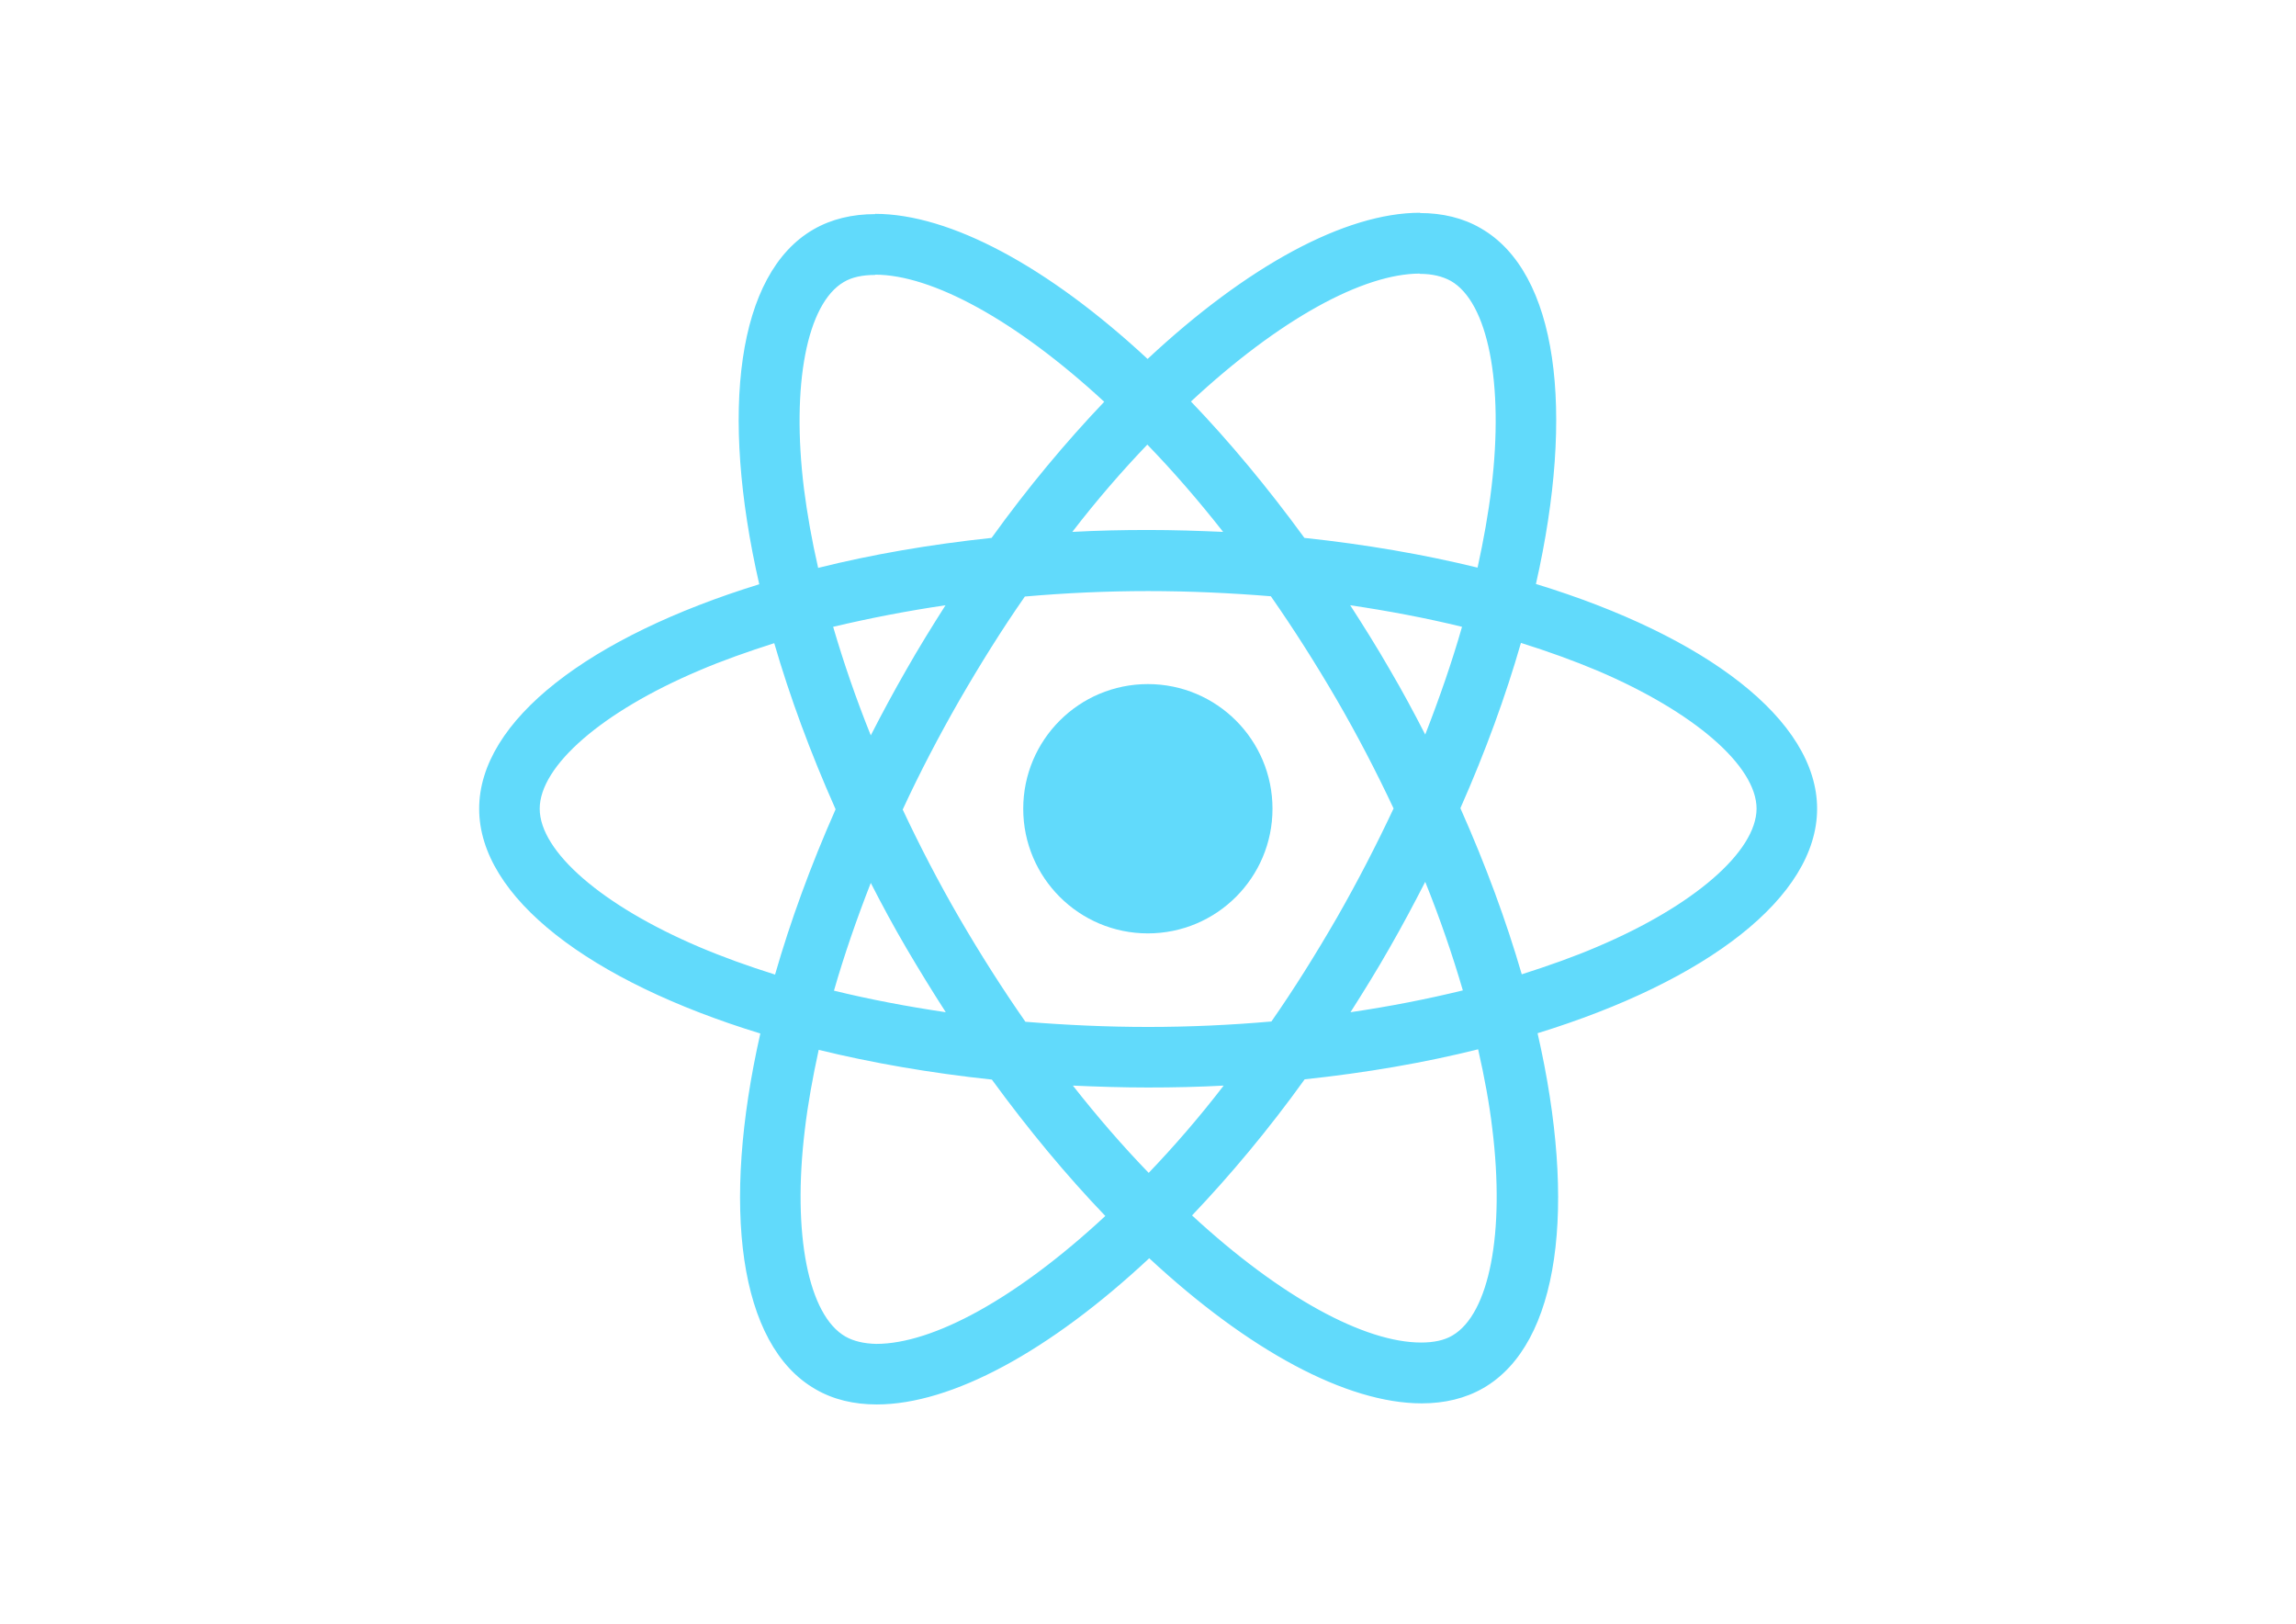
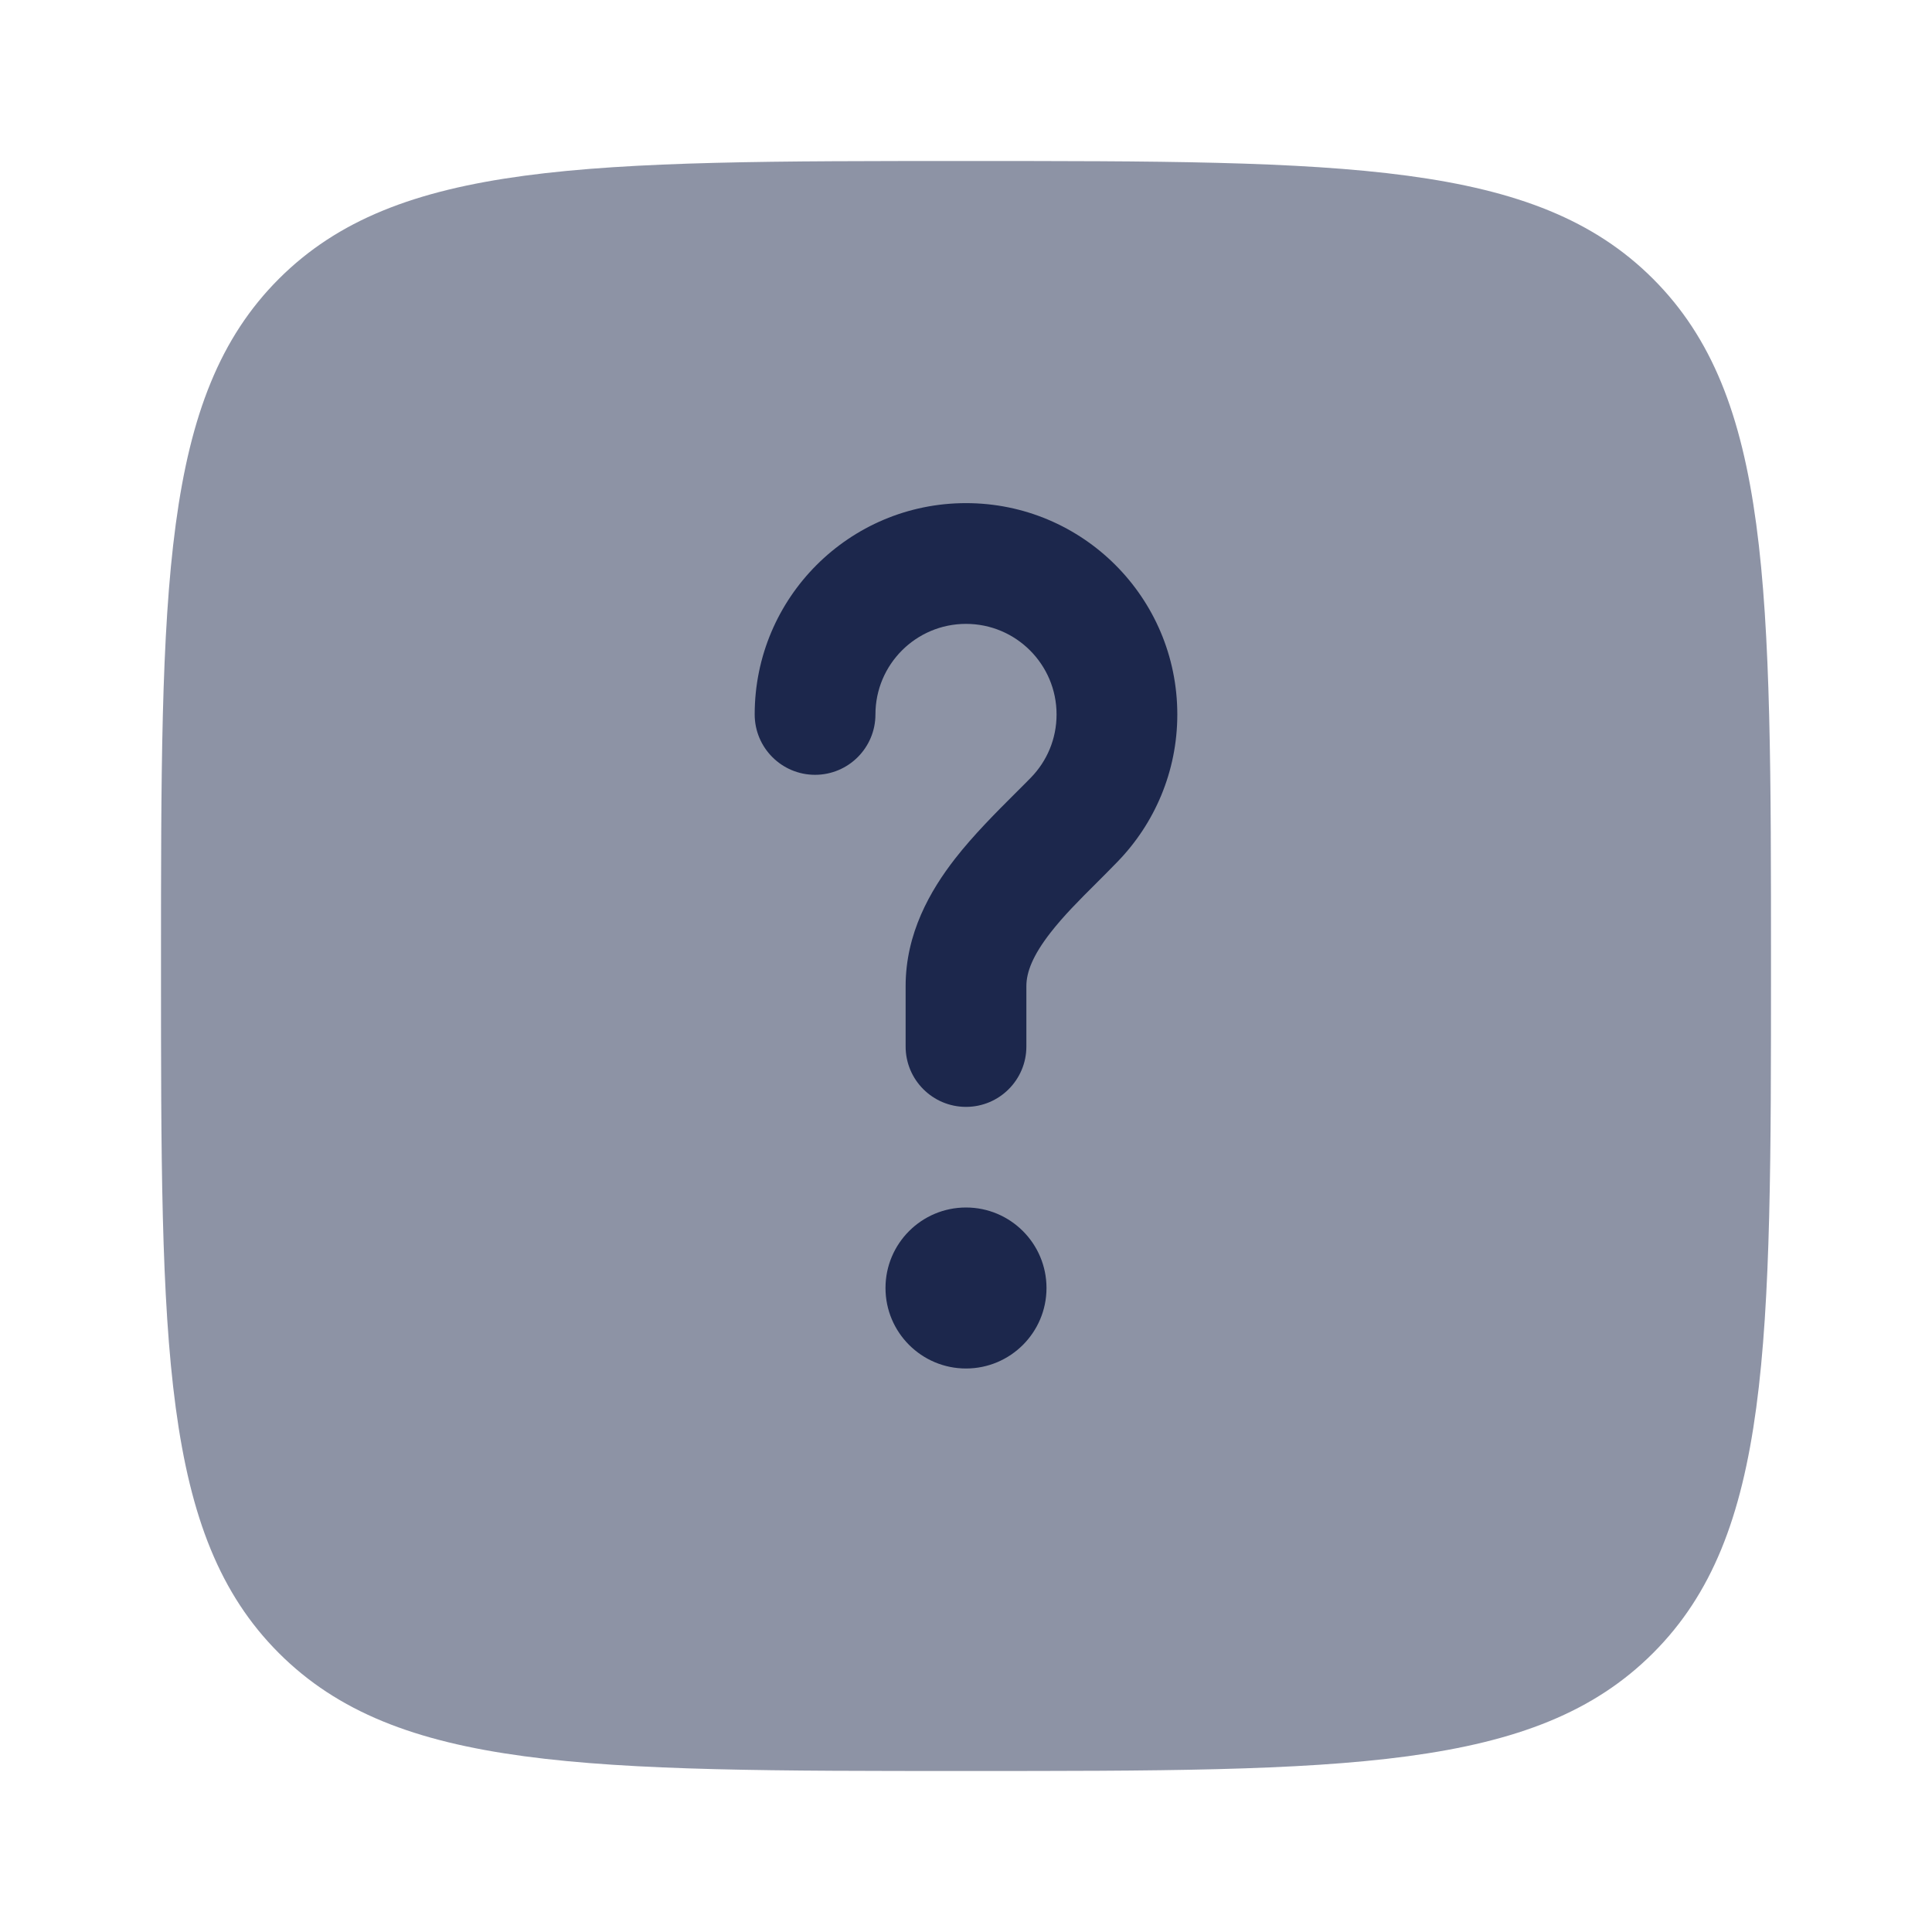
- <svg xmlns="http://www.w3.org/2000/svg" viewBox="0 0 841.9 595.3">
-   <g fill="#61DAFB">
-     <path d="M666.3 296.5c0-32.5-40.7-63.3-103.1-82.4 14.4-63.6 8-114.2-20.2-130.4-6.5-3.8-14.1-5.6-22.4-5.6v22.3c4.6 0 8.3.9 11.4 2.6 13.6 7.8 19.5 37.5 14.9 75.7-1.1 9.4-2.9 19.3-5.1 29.4-19.6-4.8-41-8.5-63.5-10.9-13.5-18.5-27.5-35.3-41.6-50 32.6-30.3 63.2-46.9 84-46.9V78c-27.5 0-63.5 19.6-99.9 53.6-36.4-33.8-72.4-53.2-99.9-53.2v22.3c20.7 0 51.4 16.5 84 46.6-14 14.7-28 31.4-41.3 49.9-22.6 2.4-44 6.1-63.6 11-2.3-10-4-19.7-5.2-29-4.7-38.2 1.1-67.9 14.6-75.8 3-1.8 6.9-2.6 11.5-2.6V78.5c-8.4 0-16 1.8-22.6 5.6-28.1 16.2-34.4 66.7-19.9 130.1-62.2 19.2-102.7 49.9-102.7 82.3 0 32.5 40.7 63.3 103.1 82.4-14.4 63.6-8 114.2 20.2 130.4 6.5 3.8 14.1 5.6 22.5 5.6 27.5 0 63.5-19.6 99.9-53.6 36.4 33.8 72.4 53.2 99.9 53.2 8.4 0 16-1.8 22.6-5.6 28.1-16.2 34.4-66.7 19.9-130.1 62-19.1 102.5-49.9 102.5-82.3zm-130.2-66.7c-3.7 12.9-8.3 26.2-13.5 39.5-4.1-8-8.4-16-13.1-24-4.6-8-9.5-15.8-14.4-23.4 14.2 2.1 27.9 4.7 41 7.9zm-45.8 106.5c-7.8 13.5-15.8 26.3-24.1 38.2-14.9 1.3-30 2-45.2 2-15.1 0-30.2-.7-45-1.9-8.3-11.9-16.4-24.6-24.2-38-7.6-13.1-14.5-26.4-20.8-39.8 6.2-13.4 13.2-26.8 20.7-39.9 7.8-13.5 15.8-26.3 24.1-38.2 14.9-1.3 30-2 45.2-2 15.1 0 30.2.7 45 1.9 8.3 11.9 16.4 24.6 24.2 38 7.6 13.1 14.5 26.4 20.8 39.8-6.3 13.4-13.2 26.8-20.7 39.9zm32.3-13c5.4 13.4 10 26.8 13.8 39.8-13.1 3.2-26.9 5.9-41.2 8 4.9-7.7 9.8-15.6 14.4-23.7 4.6-8 8.9-16.1 13-24.1zM421.2 430c-9.3-9.6-18.6-20.3-27.8-32 9 .4 18.2.7 27.5.7 9.4 0 18.7-.2 27.8-.7-9 11.7-18.3 22.4-27.5 32zm-74.4-58.9c-14.2-2.1-27.9-4.7-41-7.9 3.7-12.9 8.3-26.2 13.5-39.5 4.1 8 8.4 16 13.1 24 4.7 8 9.5 15.8 14.4 23.4zM420.7 163c9.3 9.6 18.6 20.3 27.8 32-9-.4-18.2-.7-27.5-.7-9.4 0-18.7.2-27.8.7 9-11.7 18.3-22.4 27.5-32zm-74 58.9c-4.9 7.7-9.8 15.6-14.4 23.7-4.6 8-8.9 16-13 24-5.4-13.4-10-26.8-13.8-39.8 13.1-3.1 26.9-5.8 41.2-7.9zm-90.5 125.2c-35.4-15.1-58.3-34.9-58.3-50.6 0-15.7 22.9-35.6 58.3-50.6 8.6-3.7 18-7 27.7-10.1 5.7 19.6 13.2 40 22.5 60.9-9.2 20.8-16.6 41.1-22.2 60.6-9.9-3.1-19.3-6.5-28-10.2zM310 490c-13.6-7.8-19.5-37.5-14.9-75.7 1.1-9.4 2.9-19.3 5.1-29.4 19.6 4.8 41 8.5 63.5 10.9 13.5 18.5 27.5 35.3 41.6 50-32.6 30.3-63.2 46.9-84 46.9-4.5-.1-8.3-1-11.3-2.7zm237.2-76.2c4.7 38.2-1.1 67.9-14.6 75.8-3 1.8-6.9 2.6-11.5 2.6-20.7 0-51.4-16.5-84-46.6 14-14.7 28-31.4 41.3-49.9 22.6-2.4 44-6.1 63.6-11 2.3 10.1 4.1 19.8 5.2 29.1zm38.5-66.7c-8.6 3.7-18 7-27.7 10.1-5.7-19.6-13.2-40-22.5-60.9 9.2-20.8 16.6-41.1 22.2-60.6 9.9 3.1 19.3 6.5 28.1 10.2 35.4 15.1 58.3 34.9 58.3 50.6-.1 15.7-23 35.6-58.4 50.6zM320.8 78.4z" />
-     <circle cx="420.9" cy="296.5" r="45.7" />
-     <path d="M520.5 78.1z" />
-   </g>
+ <svg xmlns="http://www.w3.org/2000/svg" width="800px" height="800px" viewBox="0 0 24 24" fill="none">
+   <path opacity="0.5" d="M12 22C7.286 22 4.929 22 3.464 20.535C2 19.071 2 16.714 2 12C2 7.286 2 4.929 3.464 3.464C4.929 2 7.286 2 12 2C16.714 2 19.071 2 20.535 3.464C22 4.929 22 7.286 22 12C22 16.714 22 19.071 20.535 20.535C19.071 22 16.714 22 12 22Z" fill="#1C274C" />
+   <path d="M12 7.75C11.379 7.75 10.875 8.254 10.875 8.875C10.875 9.289 10.539 9.625 10.125 9.625C9.711 9.625 9.375 9.289 9.375 8.875C9.375 7.425 10.55 6.25 12 6.25C13.45 6.25 14.625 7.425 14.625 8.875C14.625 9.586 14.341 10.232 13.883 10.704C13.791 10.799 13.703 10.887 13.619 10.971C13.403 11.186 13.214 11.375 13.048 11.588C12.829 11.87 12.75 12.077 12.75 12.25V13C12.75 13.414 12.414 13.75 12 13.75C11.586 13.75 11.25 13.414 11.25 13V12.25C11.25 11.595 11.555 11.064 11.864 10.667C12.093 10.373 12.38 10.086 12.614 9.853C12.684 9.783 12.75 9.718 12.807 9.659C13.005 9.455 13.125 9.18 13.125 8.875C13.125 8.254 12.621 7.75 12 7.75Z" fill="#1C274C" />
+   <path d="M12 17C12.552 17 13 16.552 13 16C13 15.448 12.552 15 12 15C11.448 15 11 15.448 11 16C11 16.552 11.448 17 12 17Z" fill="#1C274C" />
</svg>
